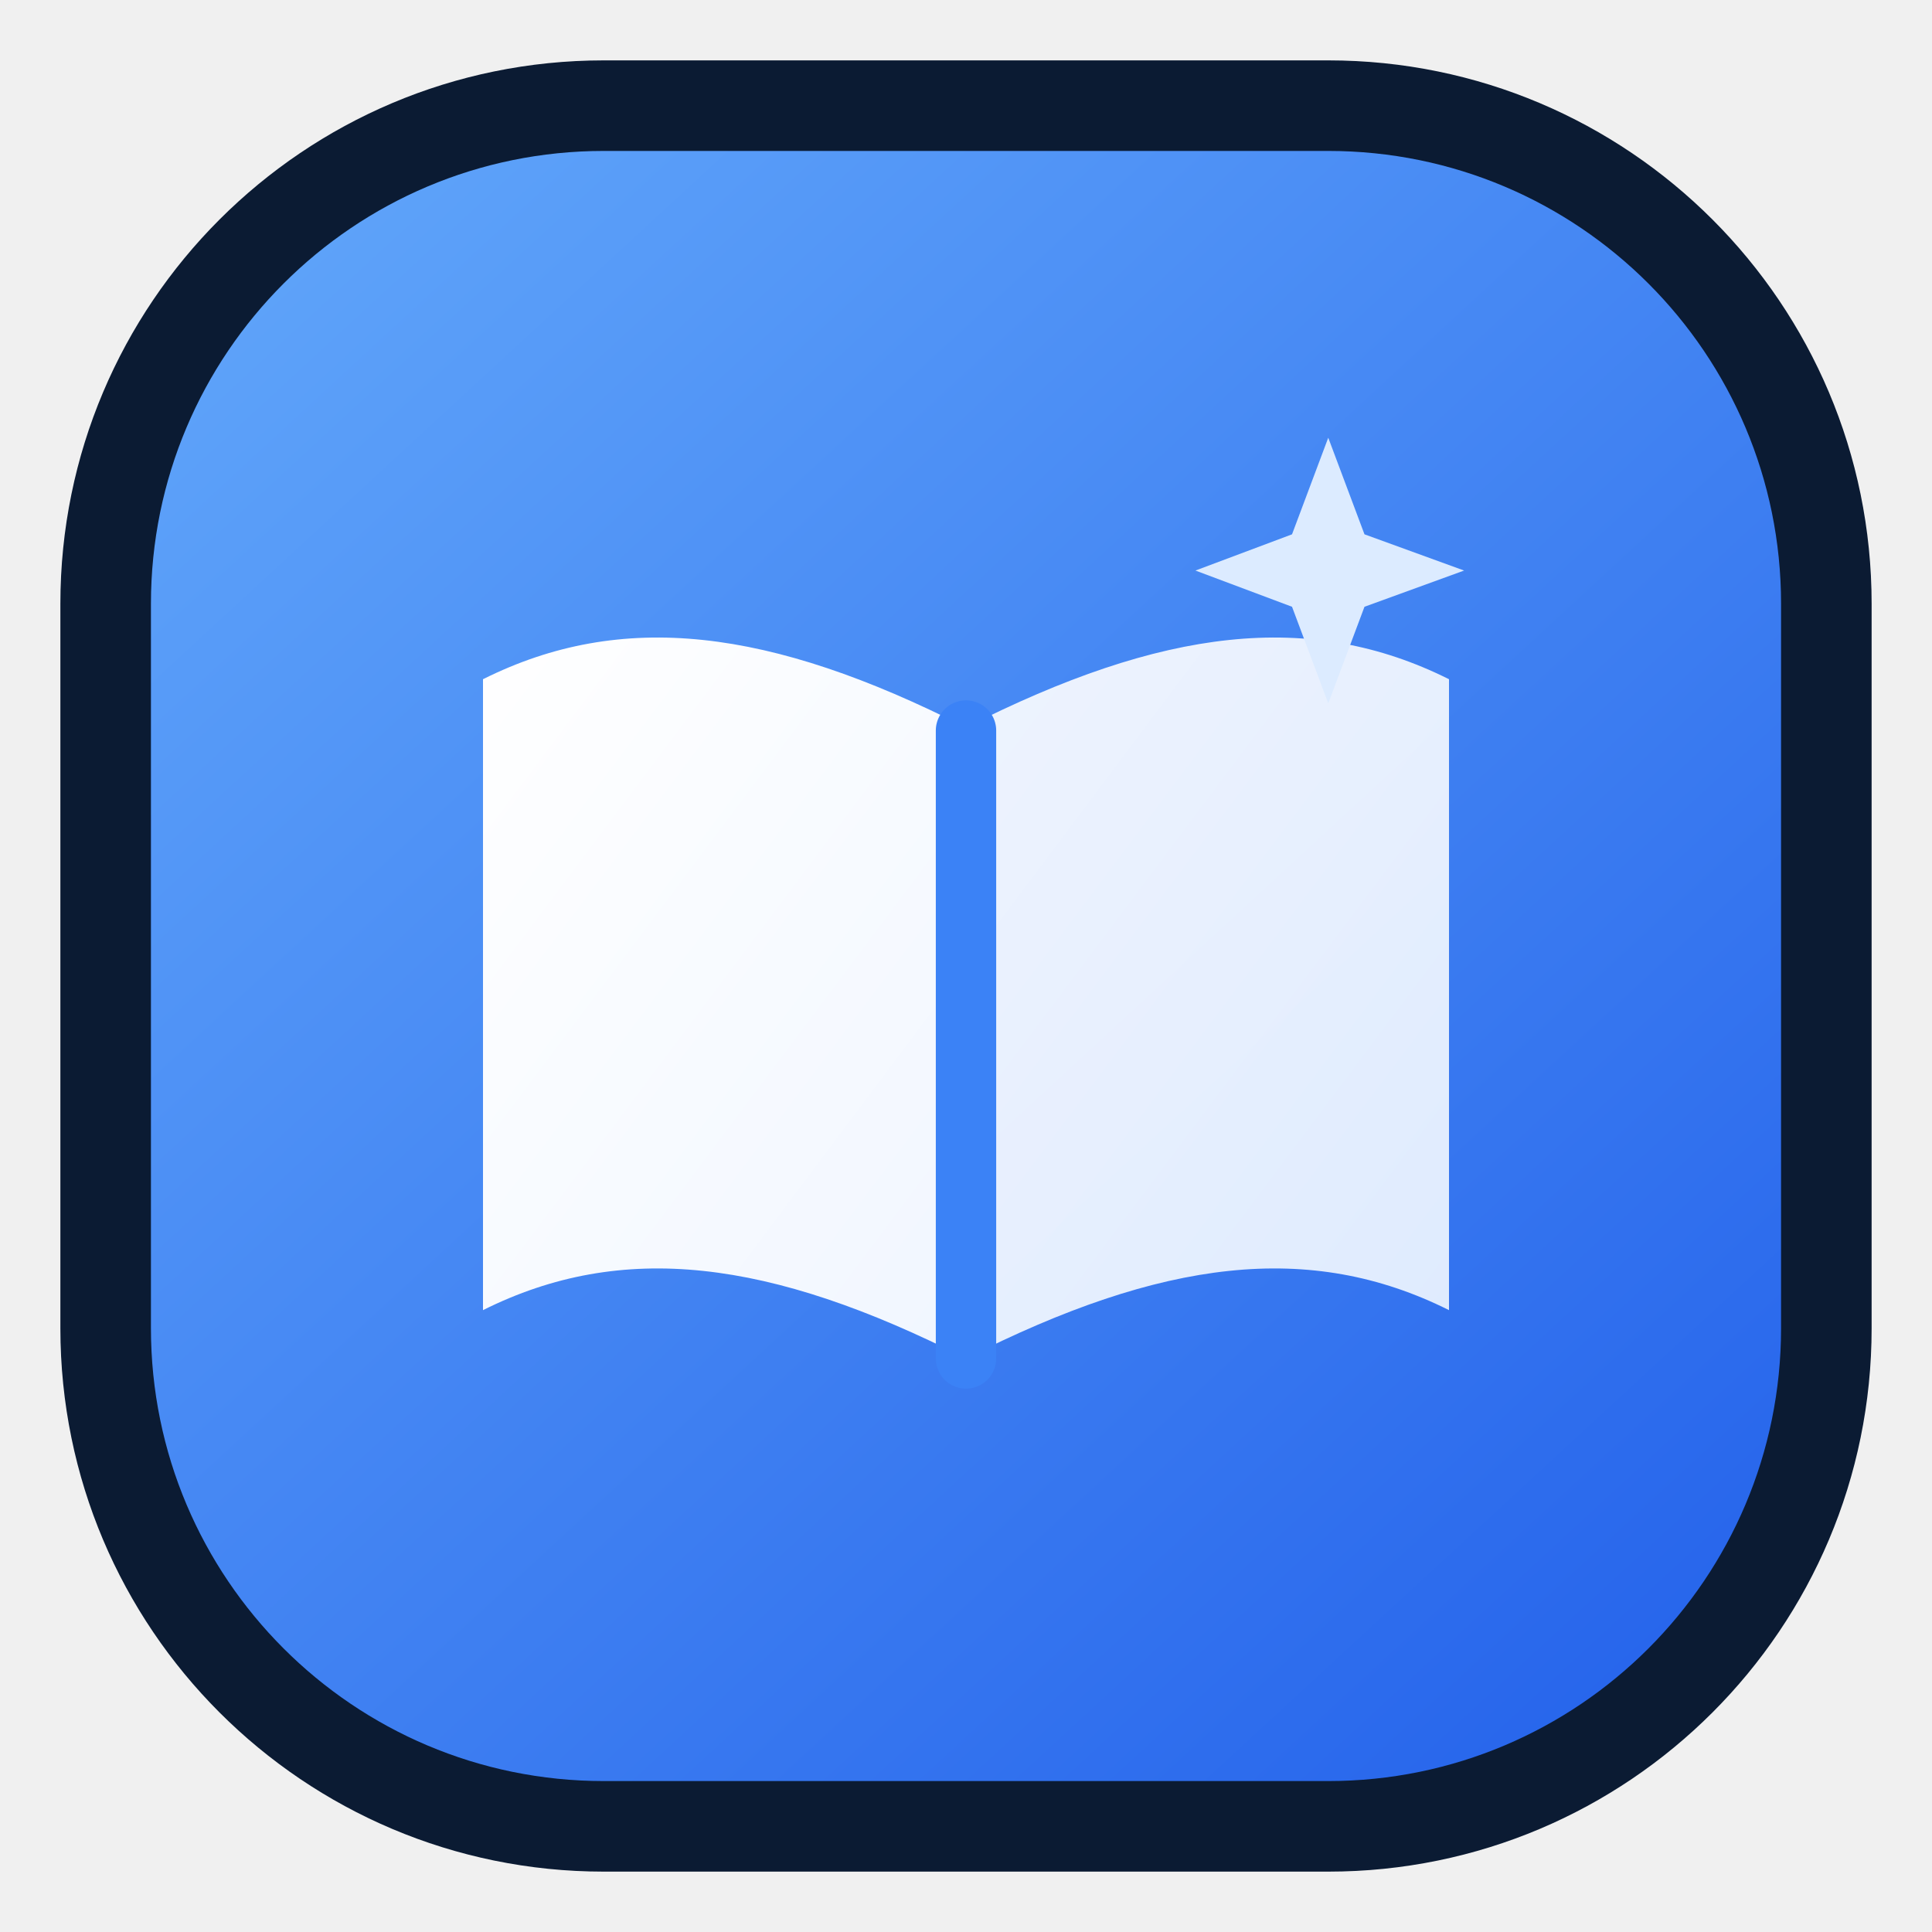
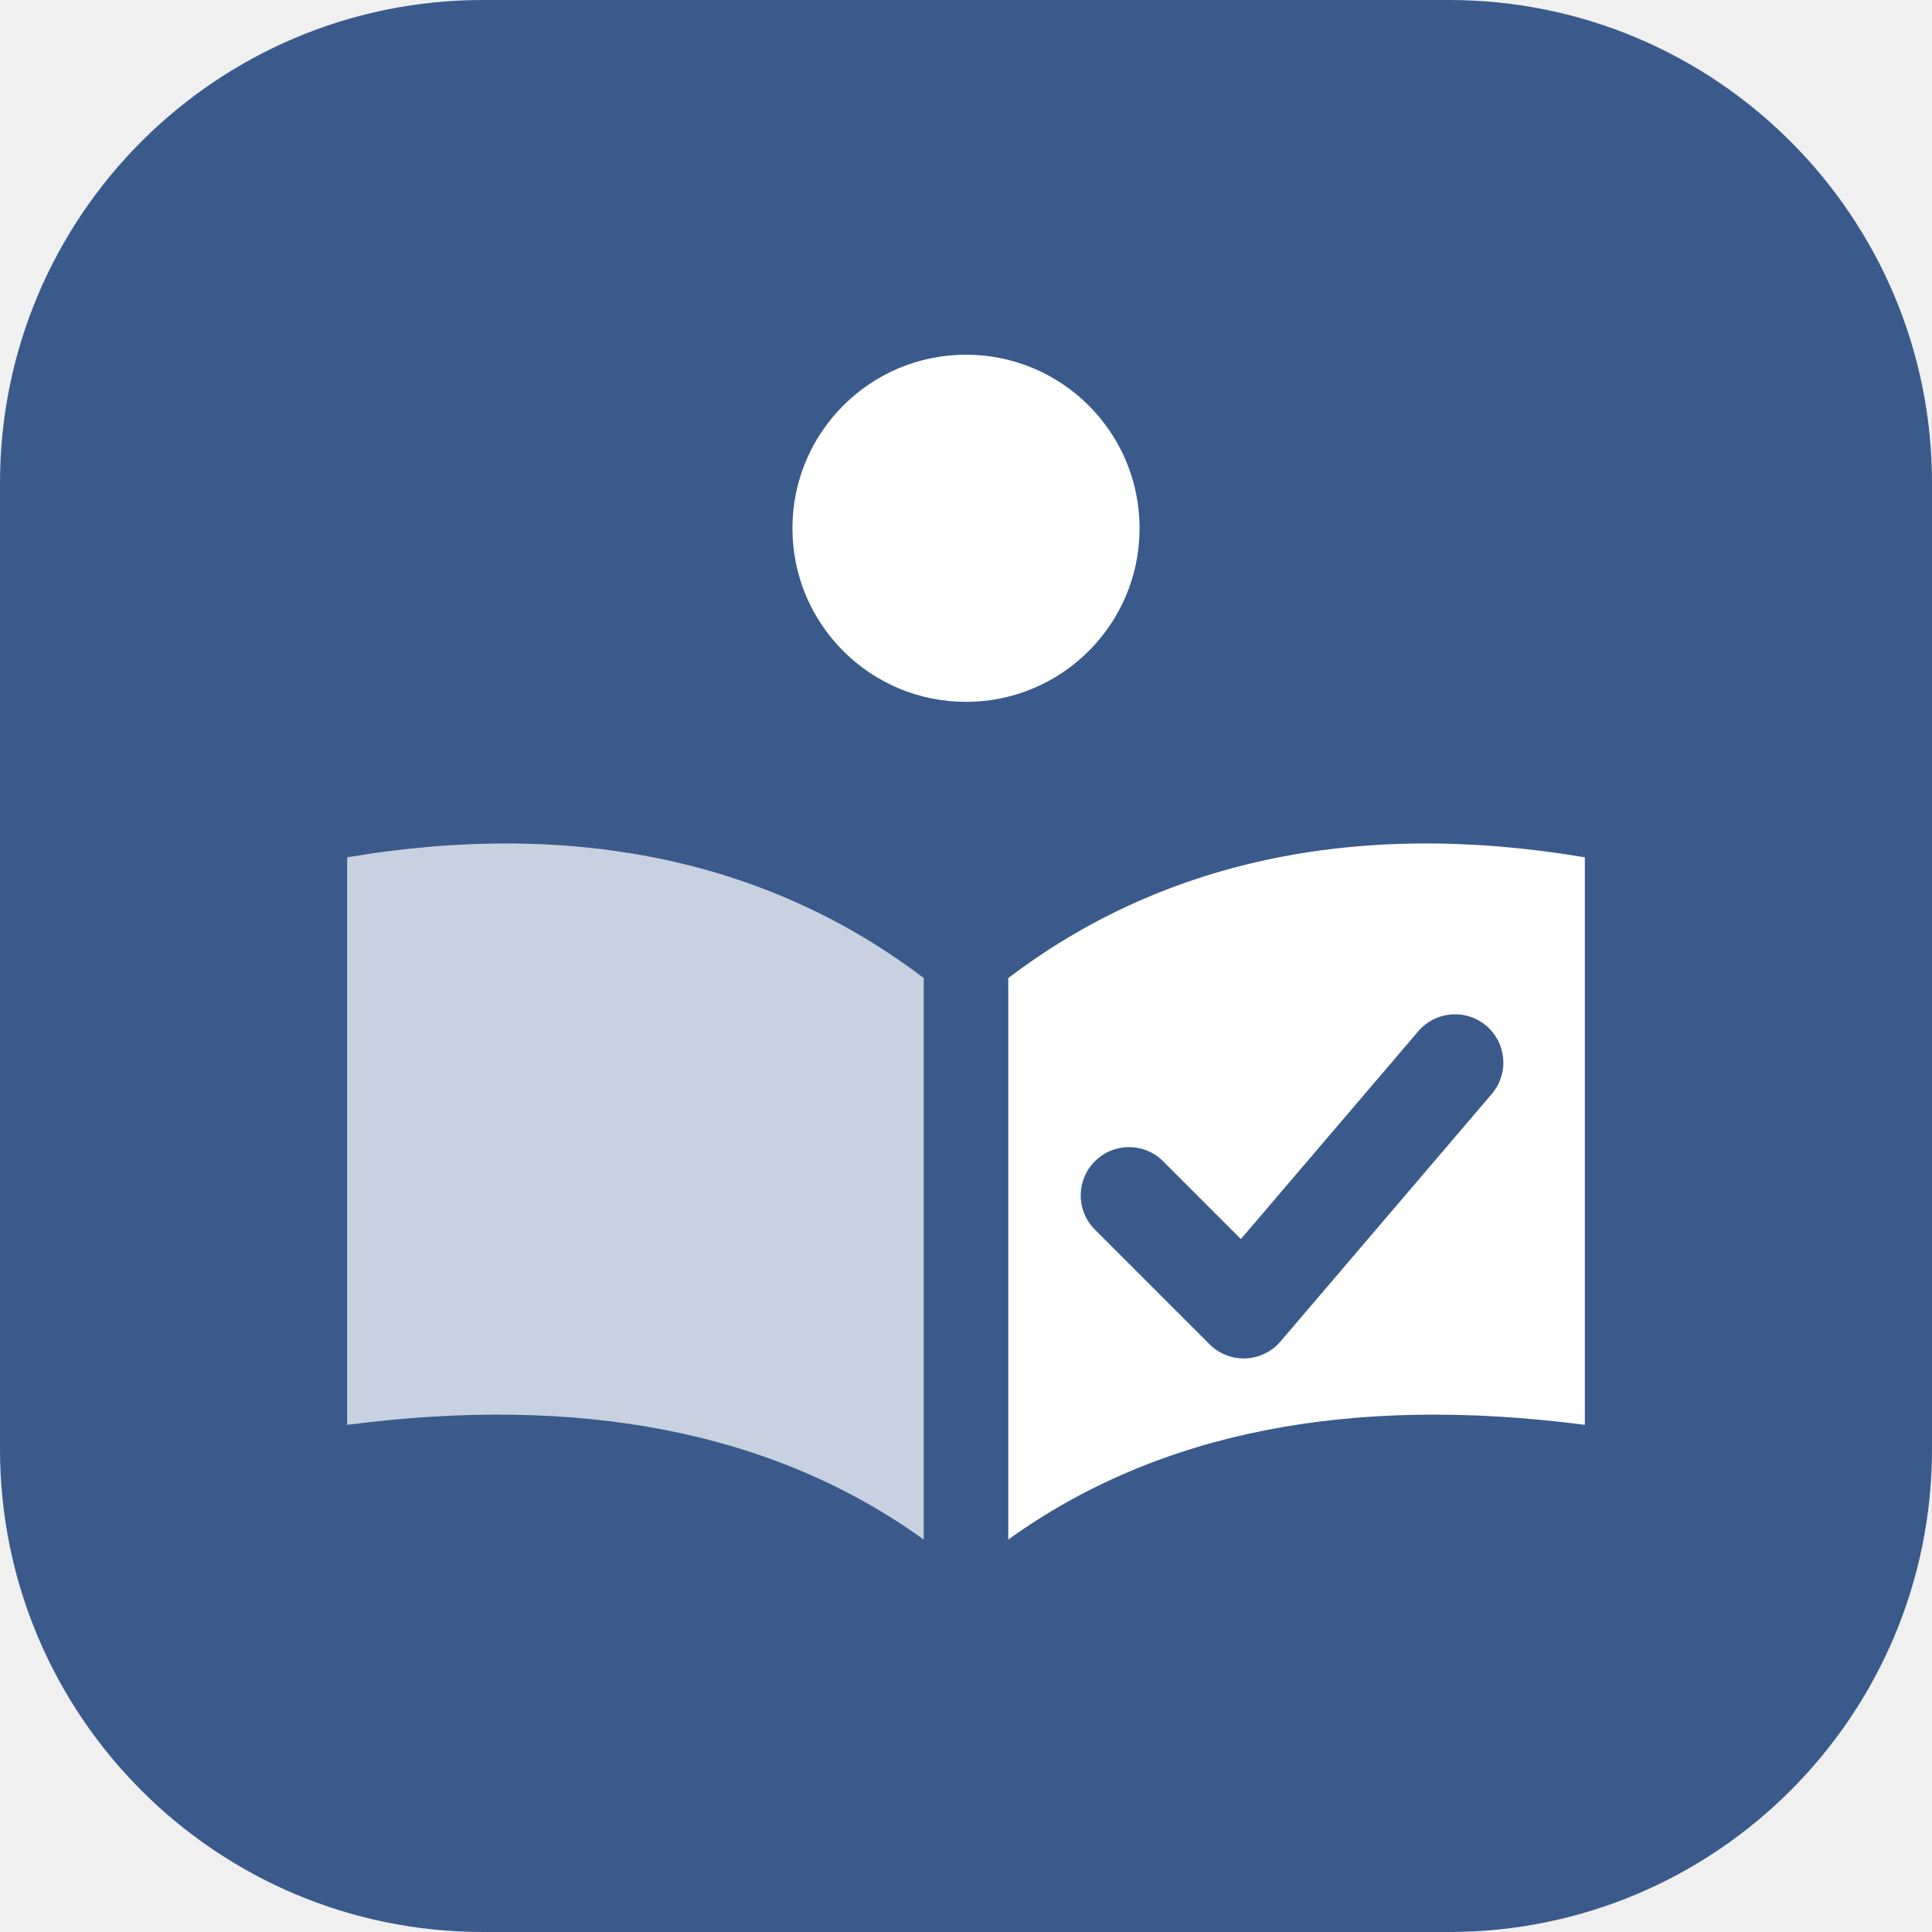
- <svg xmlns="http://www.w3.org/2000/svg" viewBox="0 0 64 64" fill="none">
-   <defs>
-     <linearGradient id="bg" x1="8" y1="6" x2="56" y2="58" gradientUnits="userSpaceOnUse">
-       <stop stop-color="#60A5FA" />
-       <stop offset="1" stop-color="#2563EB" />
-     </linearGradient>
-     <linearGradient id="book" x1="16" y1="20" x2="48" y2="44" gradientUnits="userSpaceOnUse">
-       <stop stop-color="#FFFFFF" />
-       <stop offset="1" stop-color="#EAF2FF" />
-     </linearGradient>
-   </defs>
-   <rect x="2" y="2" width="60" height="60" rx="18" fill="#0B1B33" />
-   <rect x="5" y="5" width="54" height="54" rx="15" fill="url(#bg)" />
-   <path d="M16 22.5C20.6 20.2 25.5 20.8 32 24.1V45c-6.5-3.3-11.4-3.9-16-1.6V22.5Z" fill="url(#book)" />
-   <path d="M48 22.5C43.4 20.2 38.5 20.8 32 24.1V45c6.5-3.3 11.4-3.9 16-1.6V22.5Z" fill="url(#book)" opacity=".94" />
-   <path d="M32 24.2V45" stroke="#3B82F6" stroke-width="2" stroke-linecap="round" />
-   <path d="M44 14.5l1.2 3.2 3.3 1.2-3.3 1.2-1.2 3.2-1.2-3.2-3.2-1.2 3.2-1.2 1.2-3.2Z" fill="#DCEBFF" />
+ <svg xmlns="http://www.w3.org/2000/svg" viewBox="0 0 64 64" fill="none" role="img" aria-label="ProfessorGest">
+   <rect width="64" height="64" rx="16" fill="#3A5A8C" />
+   <circle cx="32" cy="17.5" r="5.75" fill="#FFFFFF" />
+   <path d="M30.6 51C25.6 47.4 19.2 46.2 11.5 47.2V28.4C19.2 27.1 25.6 28.6 30.6 32.4Z" fill="#FFFFFF" fill-opacity=".72" />
+   <path d="M33.4 51C38.4 47.4 44.8 46.2 52.5 47.2V28.4C44.8 27.1 38.4 28.6 33.4 32.4Z" fill="#FFFFFF" />
+   <path d="M37.4 39.6l3.8 3.8 7-8.2" stroke="#3A5A8C" stroke-width="3.2" stroke-linecap="round" stroke-linejoin="round" />
</svg>
